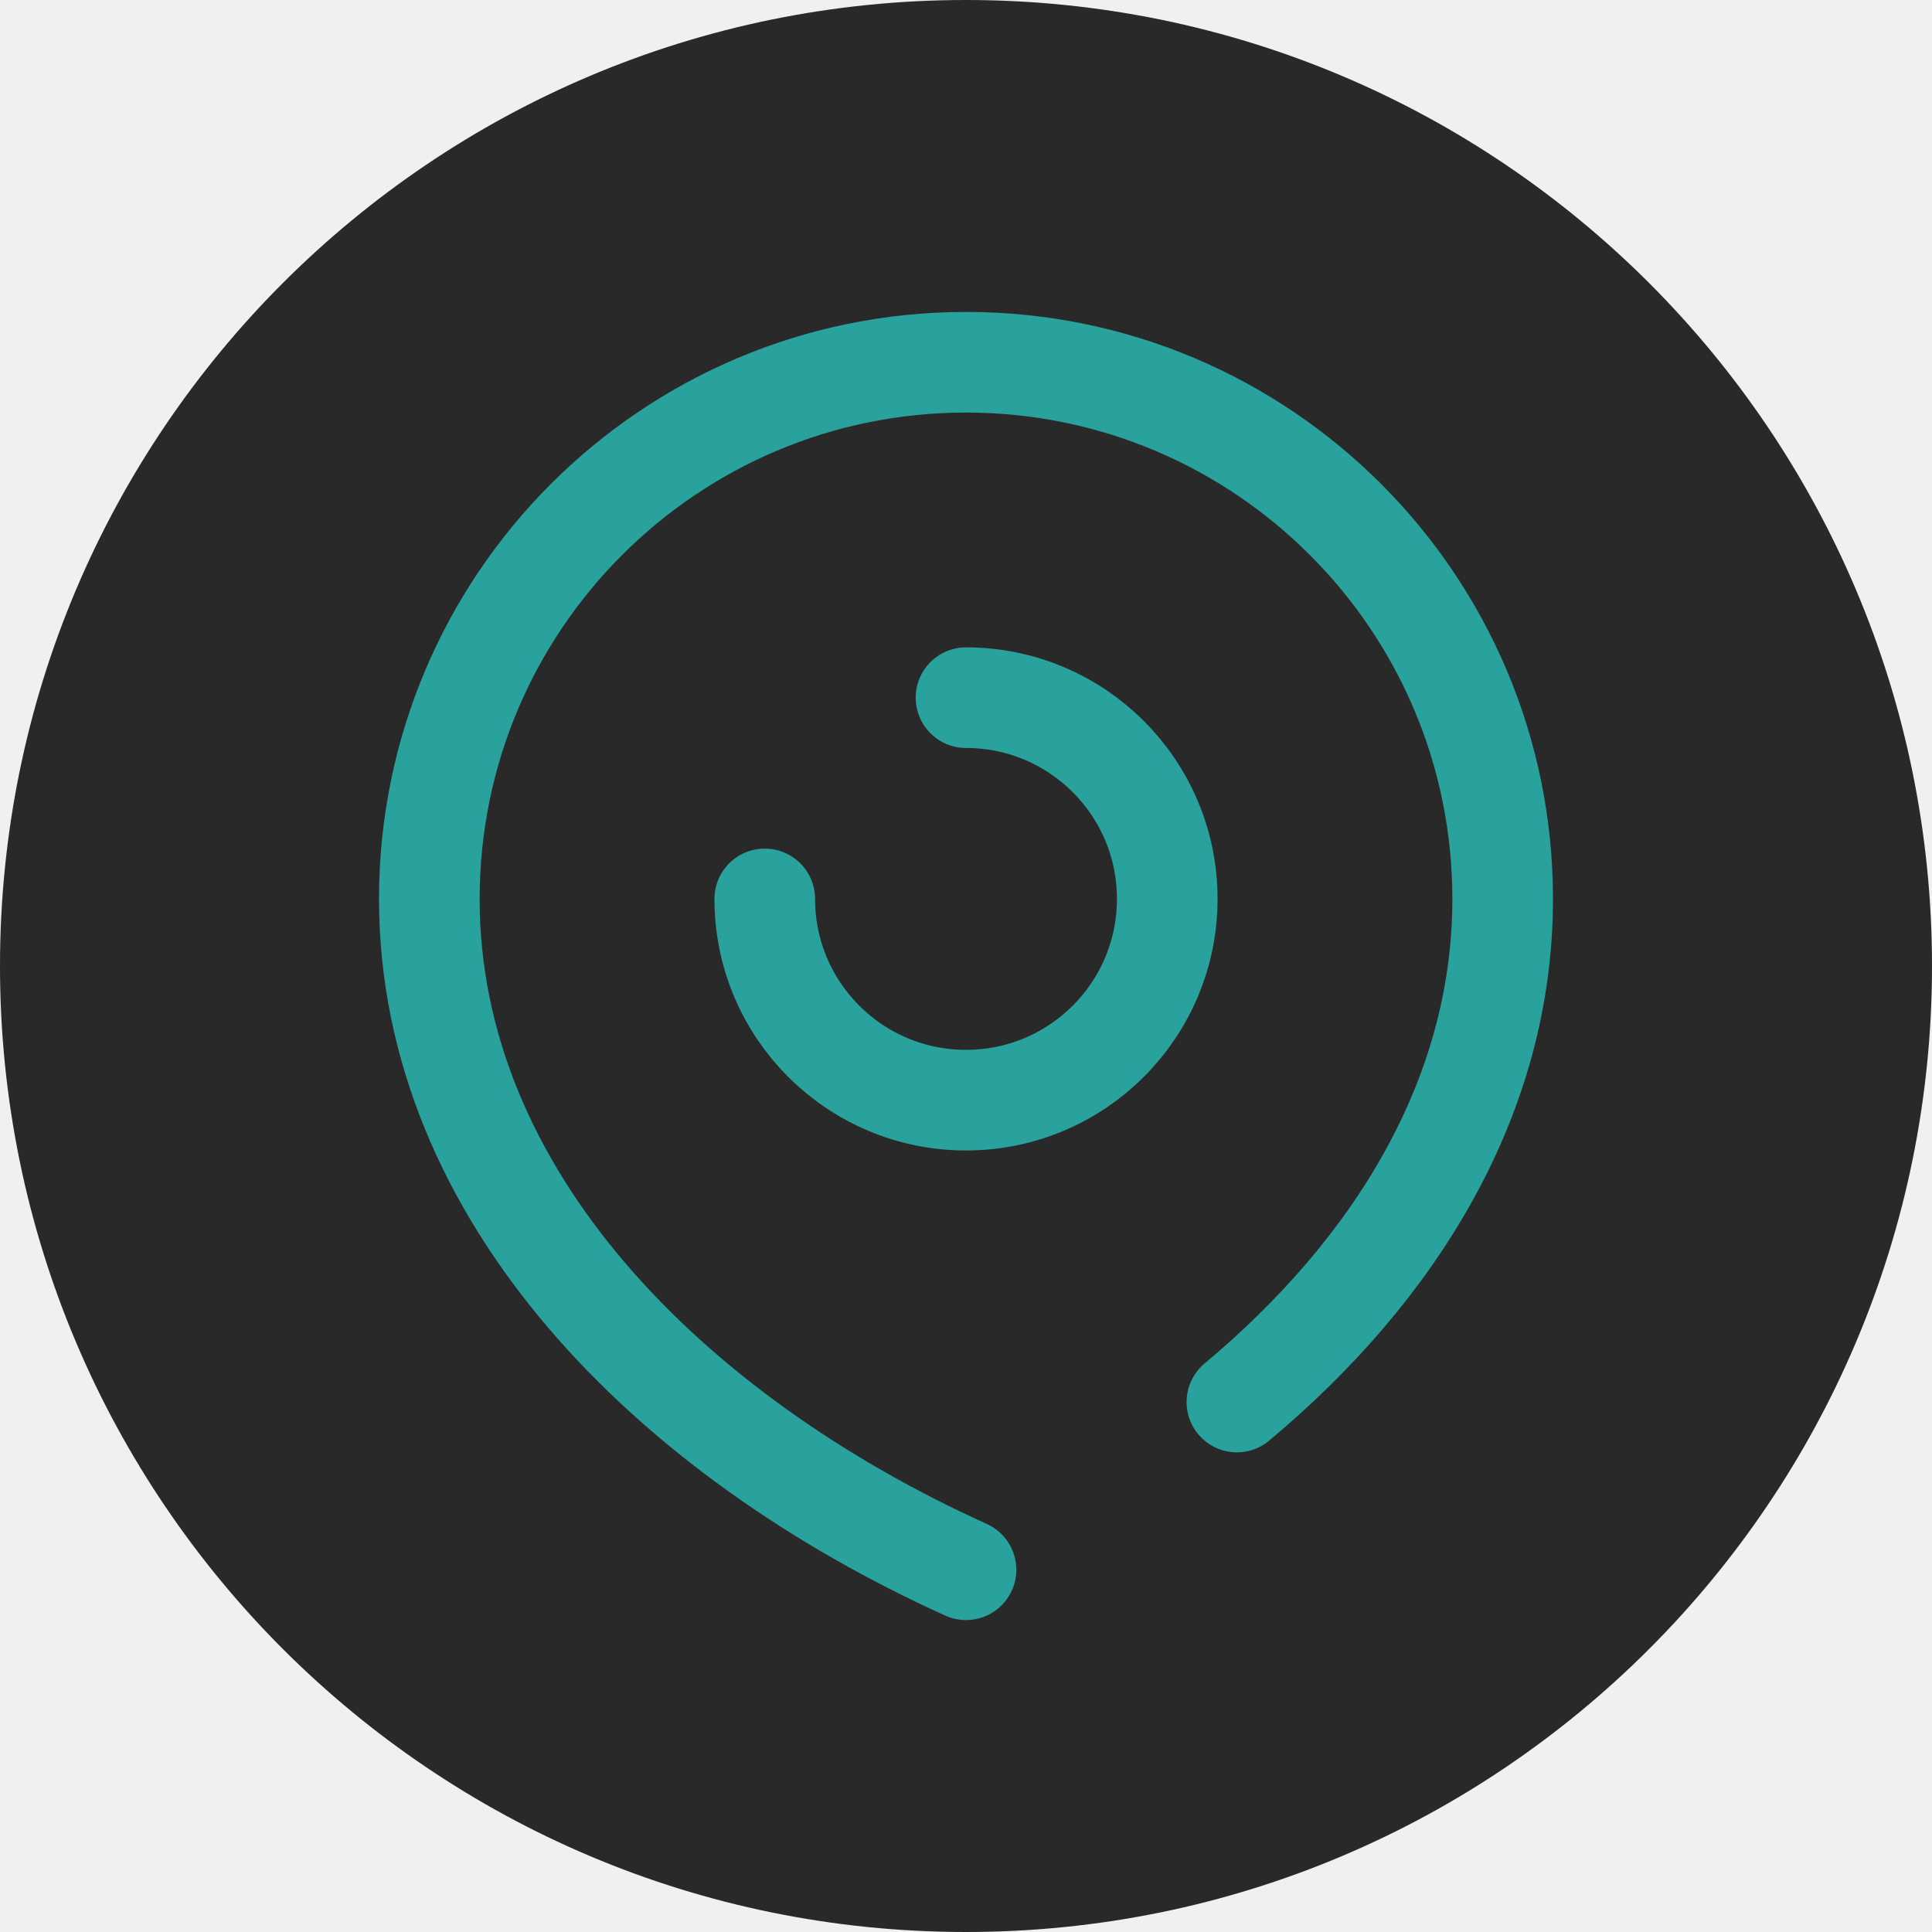
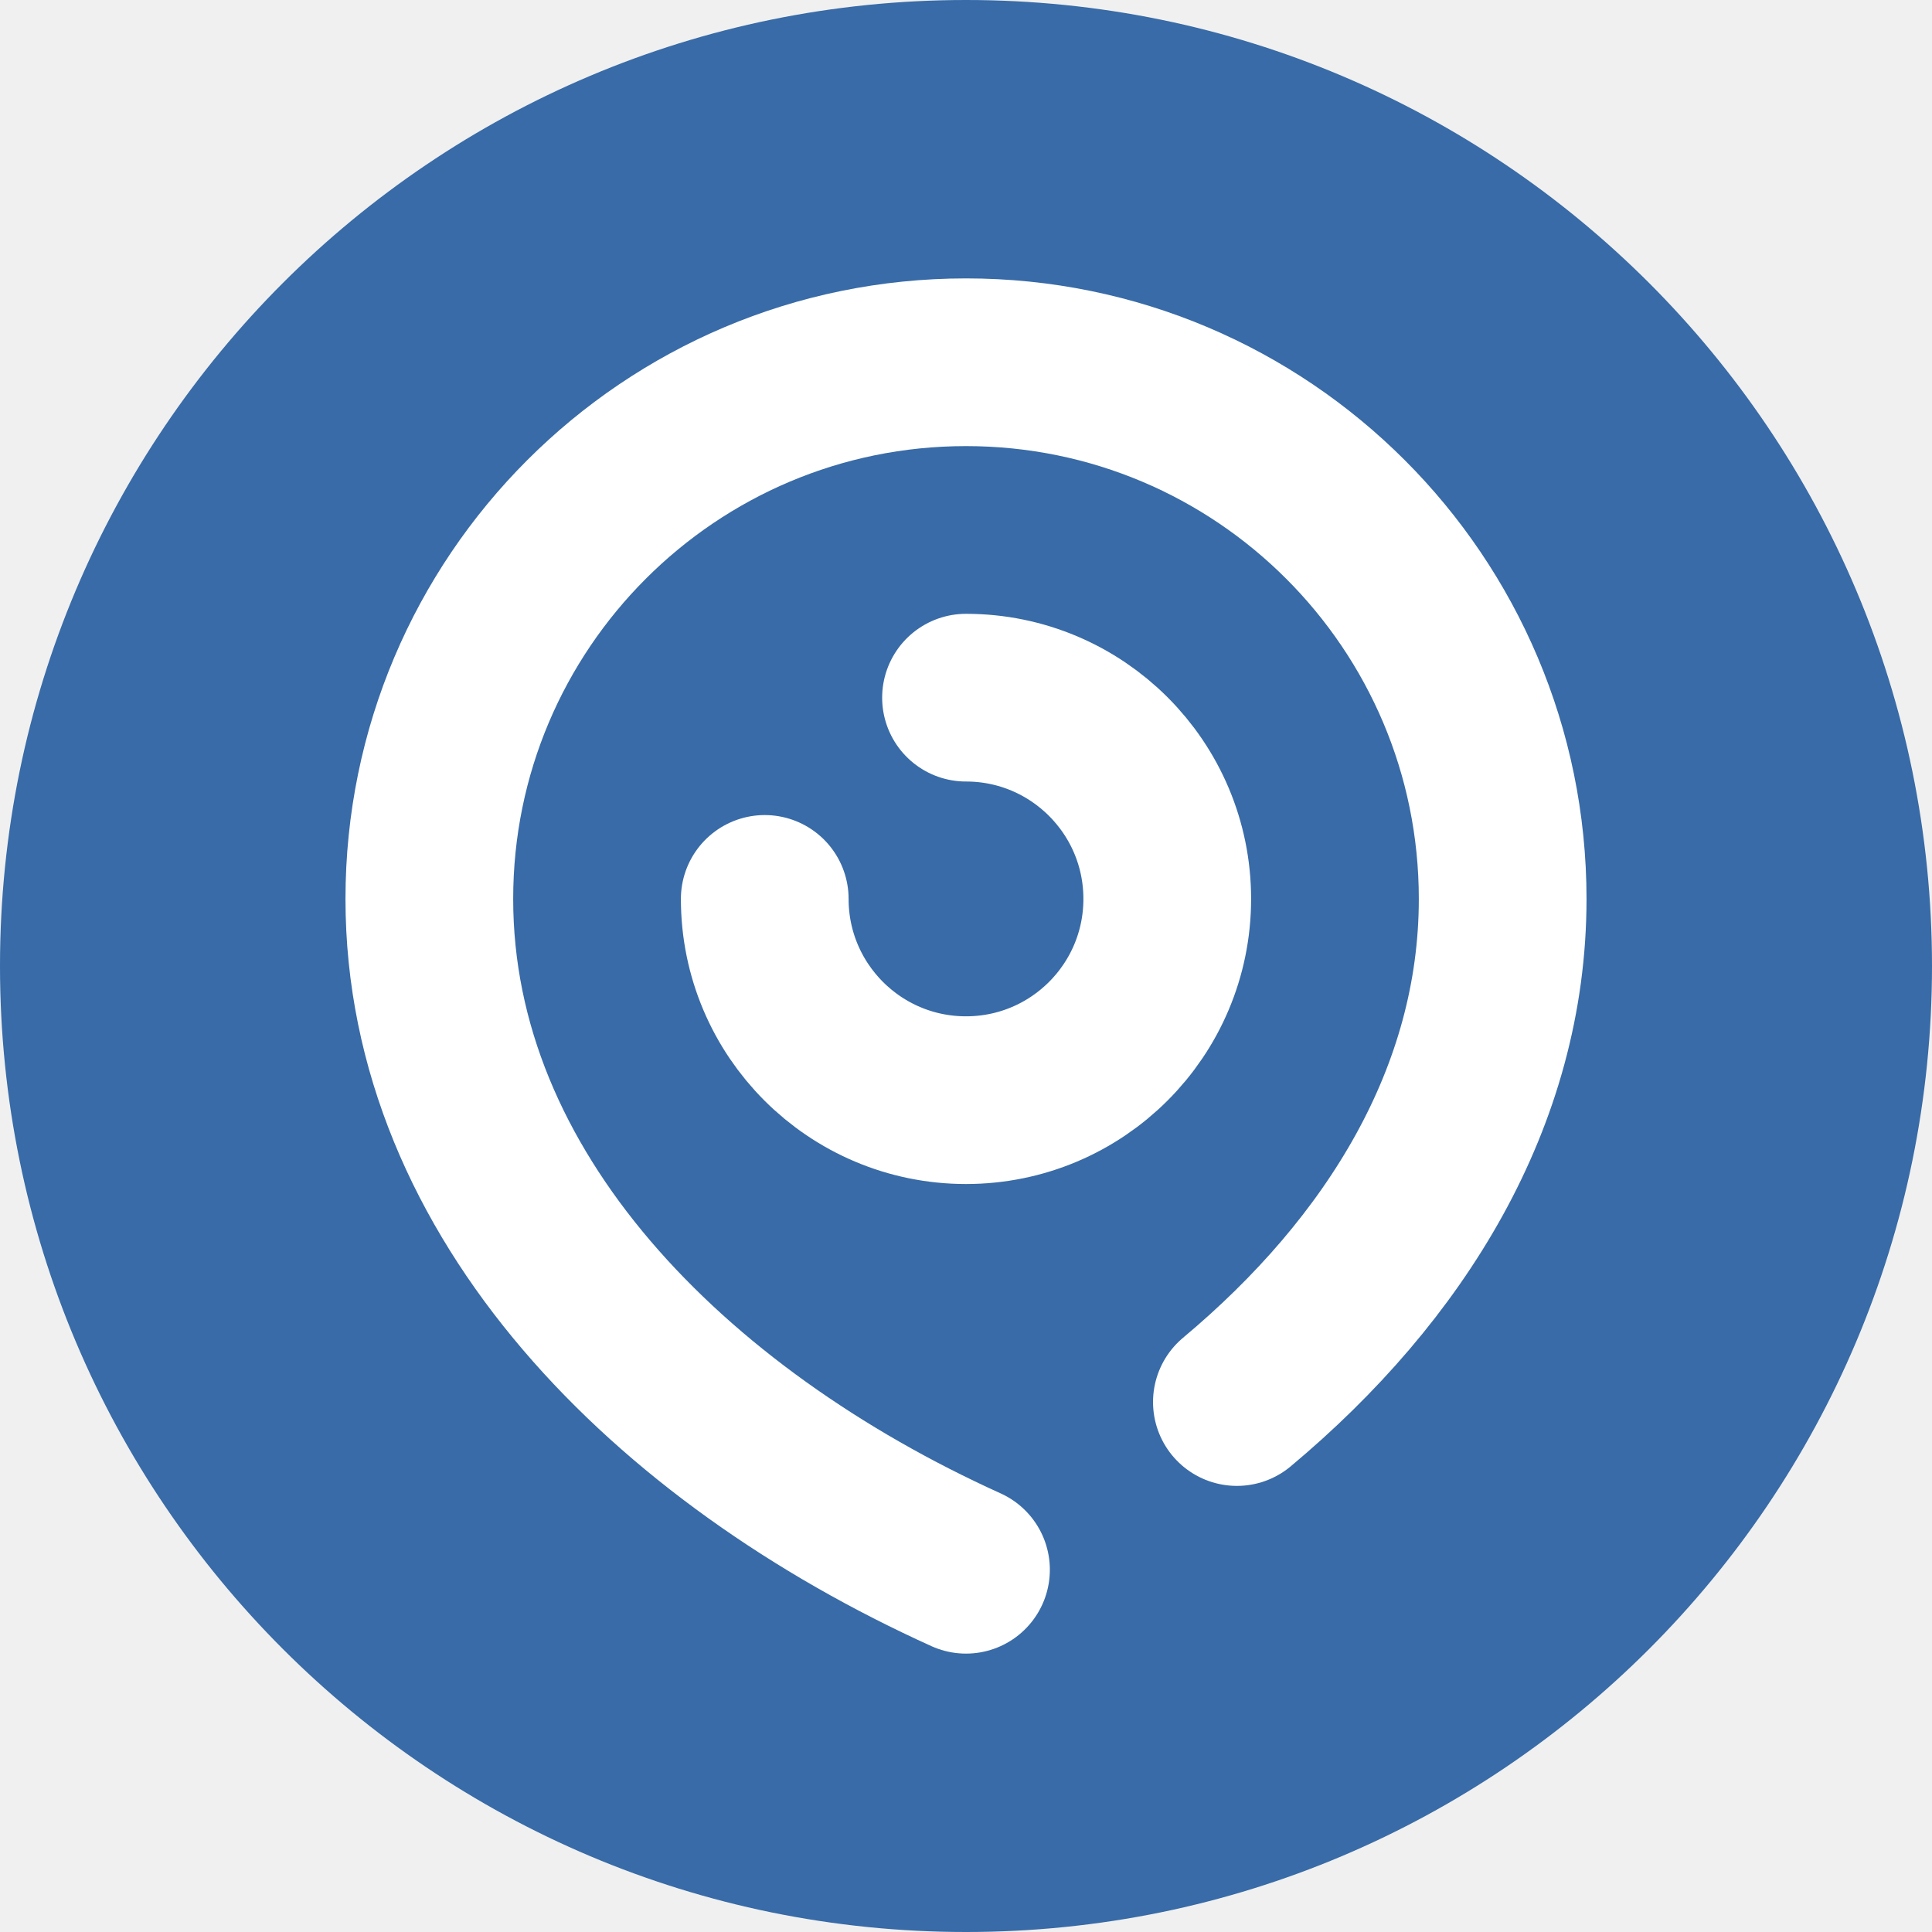
- <svg xmlns="http://www.w3.org/2000/svg" width="256px" height="256px" viewBox="-2.4 -2.4 28.80 28.80" fill="none" stroke="#000000">
+ <svg xmlns="http://www.w3.org/2000/svg" width="256px" height="256px" viewBox="-2.4 -2.4 28.80 28.80" fill="none" stroke="#ffffff">
  <g id="SVGRepo_bgCarrier" stroke-width="0">
-     <rect x="-2.4" y="-2.4" width="28.80" height="28.80" rx="14.4" fill="#292929" strokewidth="0" />
+     <rect x="-2.4" y="-2.4" width="28.80" height="28.80" rx="14.4" fill="#386BA7" strokewidth="0" />
  </g>
  <g id="SVGRepo_tracerCarrier" stroke-linecap="round" stroke-linejoin="round" />
  <g id="SVGRepo_iconCarrier">
-     <path d="M9 11C9 12.657 10.343 14 12 14C13.657 14 15 12.657 15 11C15 9.343 13.657 8 12 8M12 21C7.582 19 4 15.418 4 11C4 6.582 7.582 3 12 3C16.418 3 20 6.582 20 11C20 13.945 18.408 16.519 16.038 18.5" stroke="#29a19c" stroke-width="1.5" stroke-linecap="round" stroke-linejoin="round" />
+     <path d="M9 11C9 12.657 10.343 14 12 14C13.657 14 15 12.657 15 11C15 9.343 13.657 8 12 8M12 21C7.582 19 4 15.418 4 11C4 6.582 7.582 3 12 3C16.418 3 20 6.582 20 11C20 13.945 18.408 16.519 16.038 18.5" stroke="#fff" stroke-width="2.5" stroke-linecap="round" stroke-linejoin="round" />
  </g>
</svg>
